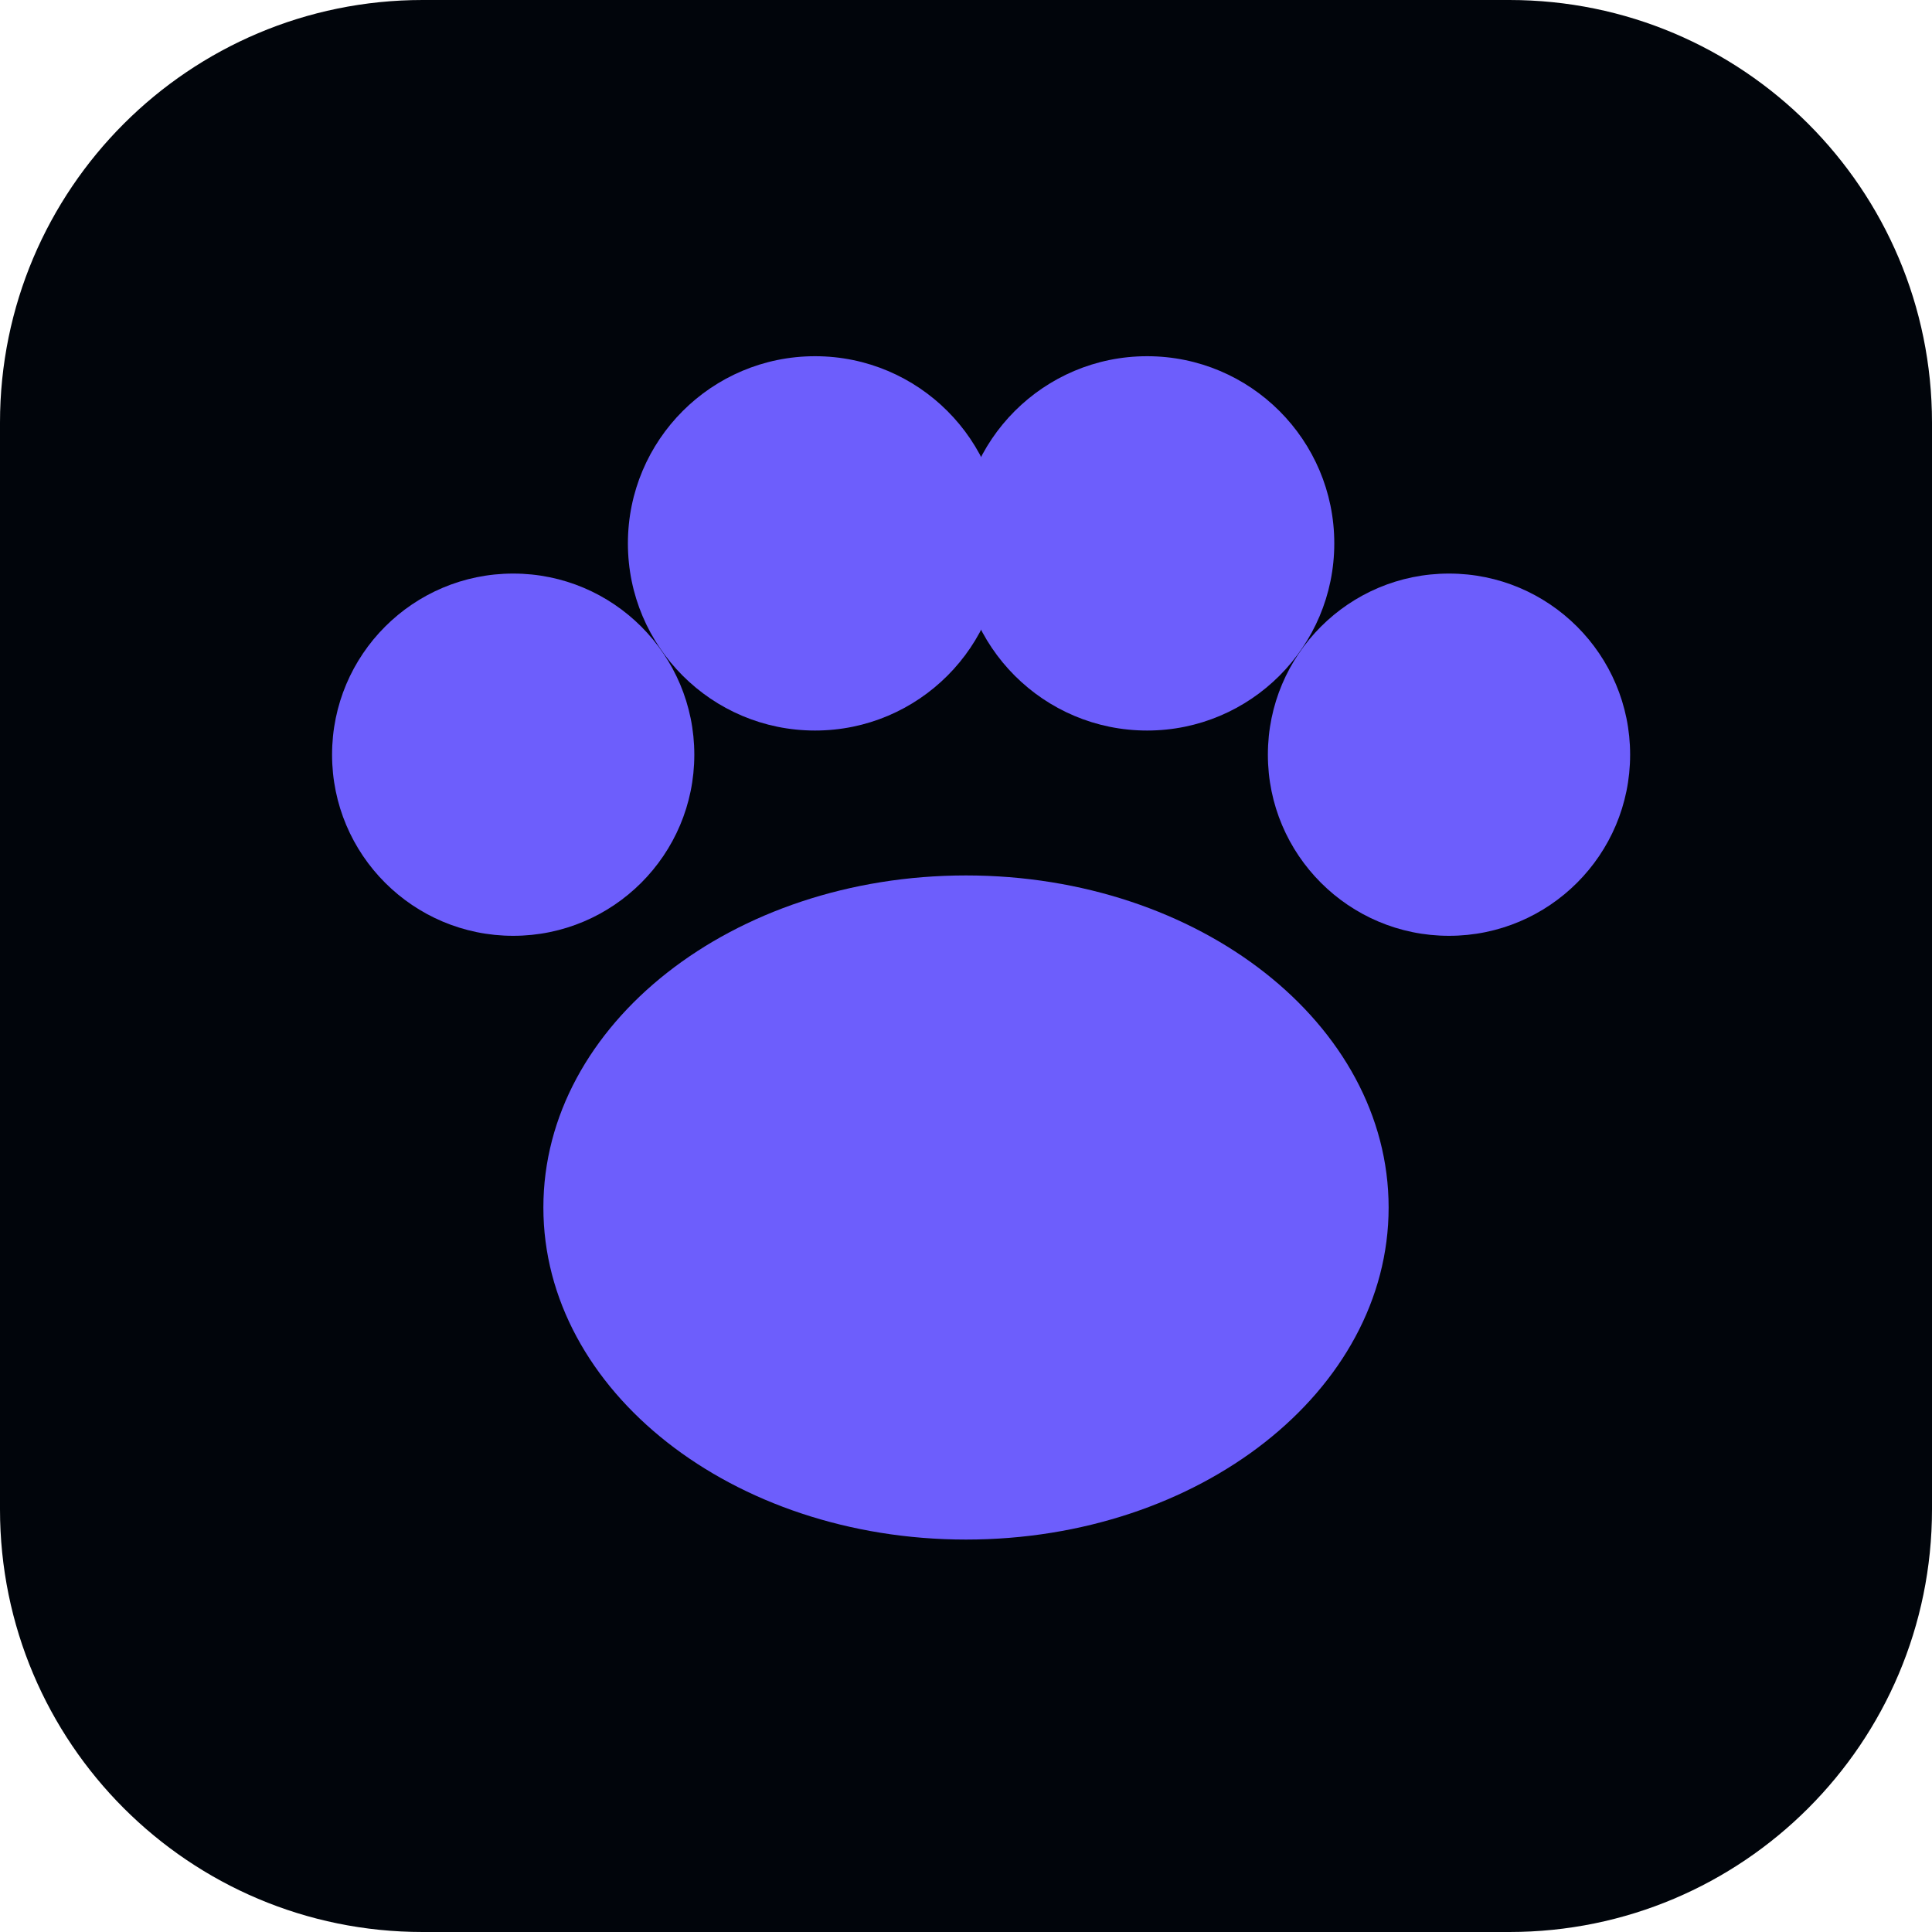
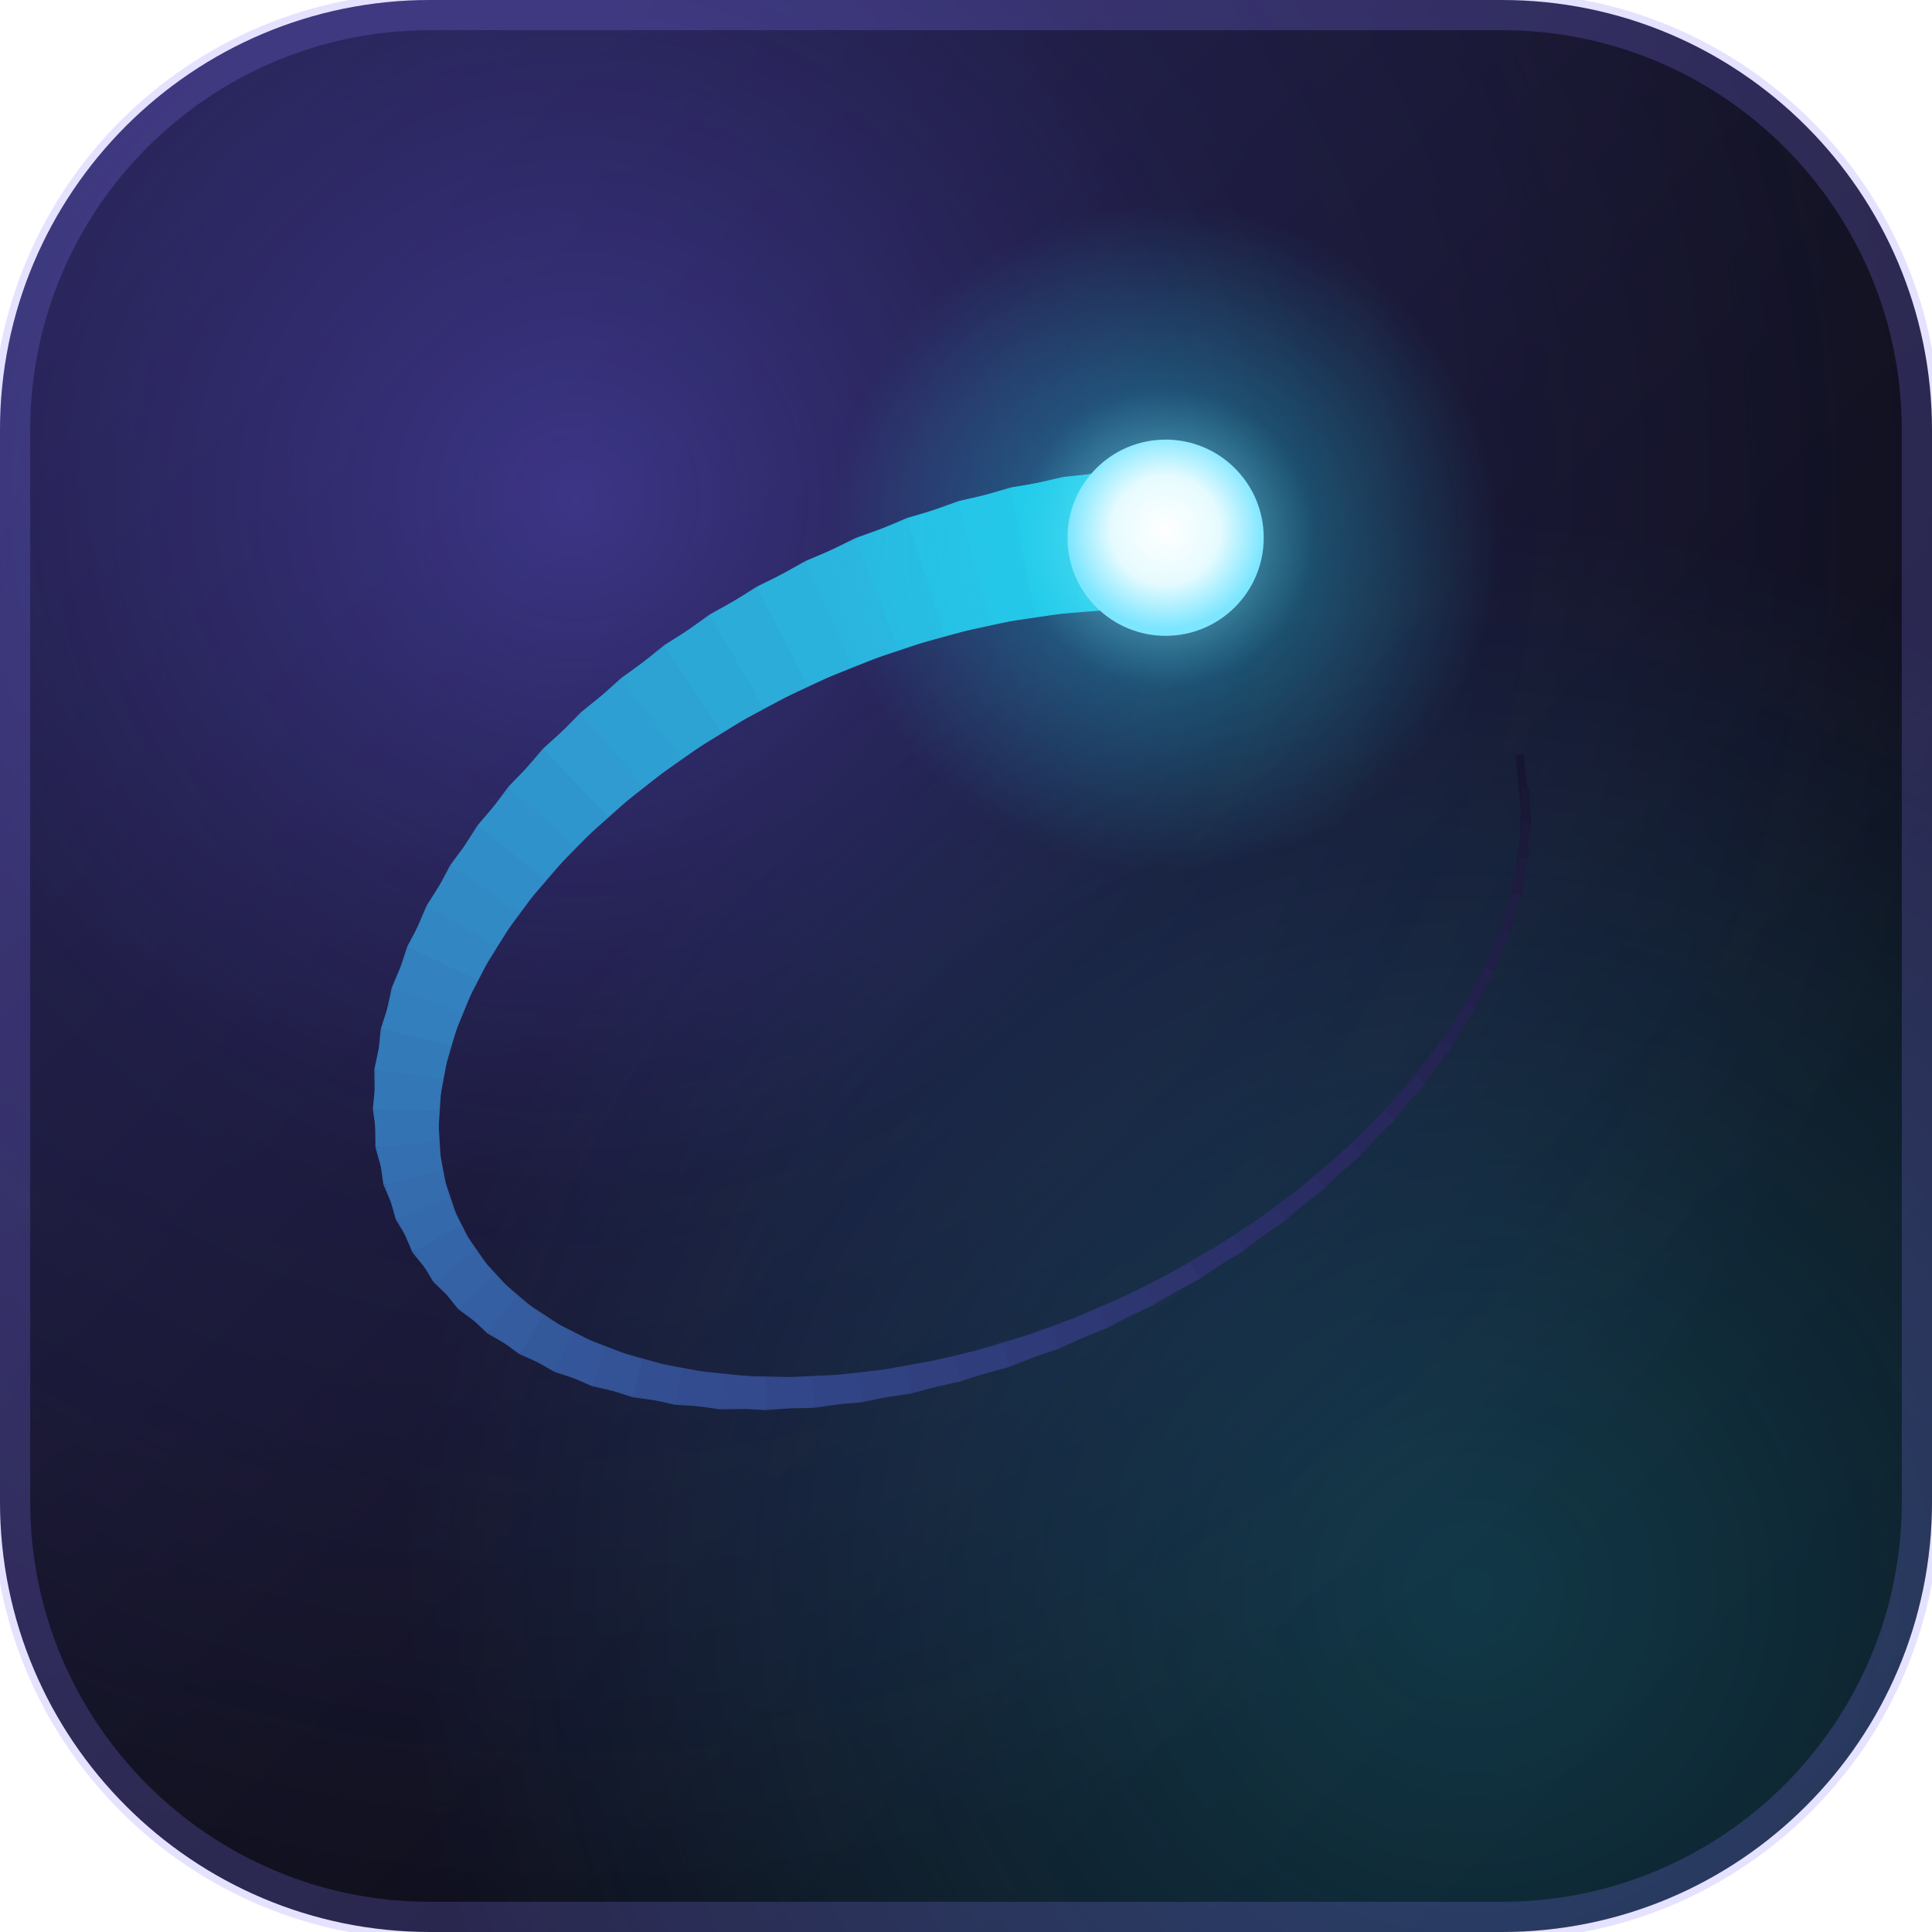
- <svg xmlns="http://www.w3.org/2000/svg" viewBox="0 0 32 32">
-   <rect width="32" height="32" rx="7" fill="#01050b" />
-   <g fill="#6d5efc">
-     <ellipse cx="16" cy="20" rx="7" ry="5.5" />
-     <circle cx="8.5" cy="12.5" r="3" />
-     <circle cx="13.5" cy="9" r="3.1" />
-     <circle cx="19" cy="9" r="3.1" />
-     <circle cx="24" cy="12.5" r="3" />
+ <svg xmlns="http://www.w3.org/2000/svg" viewBox="0 0 512 512">
+   <defs>
+     <linearGradient id="space" x1="0" y1="0" x2="1" y2="1">
+       <stop offset="0" stop-color="#221f45" />
+       <stop offset="0.5" stop-color="#121222" />
+       <stop offset="1" stop-color="#090911" />
+     </linearGradient>
+     <radialGradient id="nebula" cx="0.3" cy="0.26" r="0.72">
+       <stop offset="0" stop-color="#6d5efc" stop-opacity="0.42" />
+       <stop offset="0.5" stop-color="#4c46c8" stop-opacity="0.14" />
+       <stop offset="1" stop-color="#6d5efc" stop-opacity="0" />
+     </radialGradient>
+     <radialGradient id="nebula2" cx="0.76" cy="0.82" r="0.55">
+       <stop offset="0" stop-color="#22d3ee" stop-opacity="0.22" />
+       <stop offset="1" stop-color="#22d3ee" stop-opacity="0" />
+     </radialGradient>
+     <radialGradient id="bloom" cx="0.5" cy="0.5" r="0.5">
+       <stop offset="0" stop-color="#a9f3ff" stop-opacity="0.85" />
+       <stop offset="0.45" stop-color="#22d3ee" stop-opacity="0.28" />
+       <stop offset="1" stop-color="#22d3ee" stop-opacity="0" />
+     </radialGradient>
+     <radialGradient id="core" cx="0.5" cy="0.46" r="0.5">
+       <stop offset="0" stop-color="#ffffff" />
+       <stop offset="0.55" stop-color="#e6fbff" />
+       <stop offset="1" stop-color="#7de6ff" />
+     </radialGradient>
+     <clipPath id="squircle">
+       <rect x="0" y="0" width="512" height="512" rx="114" ry="114" />
+     </clipPath>
+   </defs>
+   <g clip-path="url(#squircle)">
+     <rect width="512" height="512" fill="url(#space)" />
+     <rect width="512" height="512" fill="url(#nebula)" />
+     <rect width="512" height="512" fill="url(#nebula2)" />
+     <g fill="none">
+       <path d="M401.6 200.2L403.4 217.9L405.8 217.9L403.8 199.7Z" fill="#171631" />
+       <path d="M403.1 208.9L402.7 227.2L405.0 227.5L405.4 208.6Z" fill="#191837" />
+       <path d="M403.4 217.9L400.8 236.7L403.2 237.3L405.8 217.9Z" fill="#1b1a3b" />
+       <path d="M402.7 227.2L397.8 246.4L400.2 247.3L405.0 227.5Z" fill="#1d1c40" />
+       <path d="M400.8 236.7L393.7 256.2L396.1 257.3L403.2 237.3Z" fill="#1f1e44" />
+       <path d="M397.8 246.4L388.5 265.9L391.0 267.4L400.2 247.3Z" fill="#201f48" />
+       <path d="M393.7 256.2L382.3 275.6L384.9 277.3L396.1 257.3Z" fill="#22214c" />
+       <path d="M388.5 265.9L375.2 285.1L377.7 287.1L391.0 267.4Z" fill="#232350" />
+       <path d="M382.3 275.6L367.1 294.3L369.7 296.7L384.9 277.3Z" fill="#252554" />
+       <path d="M375.2 285.1L358.2 303.3L360.8 306.0L377.7 287.1Z" fill="#262758" />
+       <path d="M367.1 294.3L348.6 311.9L351.1 314.9L369.7 296.7Z" fill="#27295c" />
+       <path d="M358.2 303.3L338.2 320.0L340.7 323.4L360.8 306.0Z" fill="#292b60" />
+       <path d="M348.6 311.9L327.1 327.6L329.7 331.4L351.1 314.9Z" fill="#2a2d63" />
+       <path d="M338.2 320.0L315.6 334.7L318.0 338.9L340.7 323.4Z" fill="#2b2f67" />
+       <path d="M327.1 327.6L303.6 341.1L306.0 345.7L329.7 331.4Z" fill="#2c316b" />
+       <path d="M315.6 334.7L291.2 346.9L293.5 351.9L318.0 338.9Z" fill="#2d346e" />
+       <path d="M303.6 341.1L278.6 351.9L280.7 357.4L306.0 345.7Z" fill="#2d3671" />
+       <path d="M291.2 346.9L265.8 356.2L267.7 362.2L293.5 351.9Z" fill="#2e3875" />
+       <path d="M278.6 351.9L253.0 359.6L254.6 366.1L280.7 357.4Z" fill="#2f3a78" />
+       <path d="M265.8 356.2L240.2 362.3L241.5 369.3L267.7 362.2Z" fill="#303d7c" />
+       <path d="M253.0 359.6L227.5 364.1L228.5 371.6L254.6 366.1Z" fill="#313f7f" />
+       <path d="M240.2 362.3L215.2 365.1L215.7 373.1L241.5 369.3Z" fill="#314282" />
+       <path d="M227.5 364.1L203.1 365.2L203.1 373.7L228.5 371.6Z" fill="#314586" />
+       <path d="M215.2 365.1L191.6 364.5L190.9 373.5L215.7 373.1Z" fill="#324789" />
+       <path d="M203.1 365.2L180.6 362.9L179.0 372.3L203.1 373.7Z" fill="#334a8c" />
+       <path d="M191.6 364.5L170.2 360.5L167.7 370.3L190.9 373.5Z" fill="#334c8f" />
+       <path d="M180.6 362.9L160.6 357.3L157.0 367.4L179.0 372.3Z" fill="#334f92" />
+       <path d="M170.2 360.5L151.8 353.4L147.0 363.6L167.7 370.3Z" fill="#345296" />
+       <path d="M160.6 357.3L143.8 348.8L137.7 358.9L157.0 367.4Z" fill="#345599" />
+       <path d="M151.8 353.4L136.9 343.6L129.2 353.4L147.0 363.6Z" fill="#34599b" />
+       <path d="M143.8 348.8L130.9 337.8L121.5 347.0L137.7 358.9Z" fill="#345c9f" />
+       <path d="M136.9 343.6L125.9 331.6L114.9 339.8L129.2 353.4Z" fill="#345fa2" />
+       <path d="M130.9 337.8L121.9 324.8L109.3 331.9L121.5 347.0Z" fill="#3562a5" />
+       <path d="M125.9 331.6L118.9 317.7L104.9 323.2L114.9 339.8Z" fill="#3465a8" />
+       <path d="M121.9 324.8L117.0 310.2L101.6 313.9L109.3 331.9Z" fill="#3469ab" />
+       <path d="M118.9 317.7L116.0 302.4L99.5 304.1L104.9 323.2Z" fill="#346cae" />
+       <path d="M117.0 310.2L116.0 294.3L98.8 293.9L101.6 313.9Z" fill="#346fb1" />
+       <path d="M116.0 302.4L117.1 285.9L99.2 283.4L99.5 304.1Z" fill="#3473b3" />
+       <path d="M116.0 294.3L119.2 277.2L100.9 272.7L98.8 293.9Z" fill="#3377b6" />
+       <path d="M117.1 285.9L122.3 268.4L103.8 261.8L99.2 283.4Z" fill="#337ab9" />
+       <path d="M119.2 277.2L126.4 259.6L107.9 250.9L100.9 272.7Z" fill="#337ebc" />
+       <path d="M122.3 268.4L131.5 250.6L113.0 240.1L103.8 261.8Z" fill="#3382bf" />
+       <path d="M126.4 259.6L137.5 241.8L119.3 229.3L107.9 250.9Z" fill="#3286c2" />
+       <path d="M131.5 250.6L144.5 233.0L126.5 218.8L113.0 240.1Z" fill="#328ac5" />
+       <path d="M137.5 241.8L152.4 224.5L134.8 208.4L119.3 229.3Z" fill="#318dc7" />
+       <path d="M144.5 233.0L161.0 216.3L143.9 198.4L126.5 218.8Z" fill="#3092ca" />
+       <path d="M152.4 224.5L170.5 208.4L153.9 188.8L134.8 208.4Z" fill="#2f96cd" />
+       <path d="M161.0 216.3L180.6 200.9L164.6 179.7L143.9 198.4Z" fill="#2f9bd0" />
+       <path d="M170.5 208.4L191.2 193.9L176.0 171.0L153.9 188.8Z" fill="#2e9fd2" />
+       <path d="M180.6 200.9L202.4 187.5L188.0 162.9L164.6 179.7Z" fill="#2da3d4" />
+       <path d="M191.2 193.9L214.0 181.7L200.5 155.5L176.0 171.0Z" fill="#2ca8d7" />
+       <path d="M202.4 187.5L225.9 176.5L213.4 148.7L188.0 162.9Z" fill="#2cacd9" />
+       <path d="M214.0 181.7L238.0 172.1L226.7 142.6L200.5 155.5Z" fill="#2ab1dc" />
+       <path d="M225.9 176.5L250.2 168.4L240.3 137.3L213.4 148.7Z" fill="#2ab5df" />
+       <path d="M238.0 172.1L262.4 165.4L254.0 132.8L226.7 142.6Z" fill="#28bae1" />
+       <path d="M250.2 168.4L274.4 163.2L267.8 129.2L240.3 137.3Z" fill="#27bfe4" />
+       <path d="M262.4 165.4L286.3 161.9L281.7 126.4L254.0 132.8Z" fill="#26c3e7" />
+       <path d="M274.4 163.2L297.8 161.3L295.4 124.5L267.8 129.2Z" fill="#24c9e9" />
+       <path d="M286.3 161.9L308.8 161.5L309.0 123.5L281.7 126.4Z" fill="#24cdeb" />
+       <path d="M297.8 161.3L308.8 161.5L309.0 123.5L295.4 124.5Z" fill="#22d3ee" />
+       <circle cx="308.9" cy="142.5" r="19.0" fill="#22d3ee" />
+     </g>
+     <circle cx="308.9" cy="142.5" r="88.2" fill="url(#bloom)" />
+     <circle cx="308.9" cy="142.5" r="26.0" fill="url(#core)" />
  </g>
+   <rect x="3" y="3" width="506" height="506" rx="111" ry="111" fill="none" stroke="#8b7dff" stroke-opacity="0.22" stroke-width="10" />
</svg>
